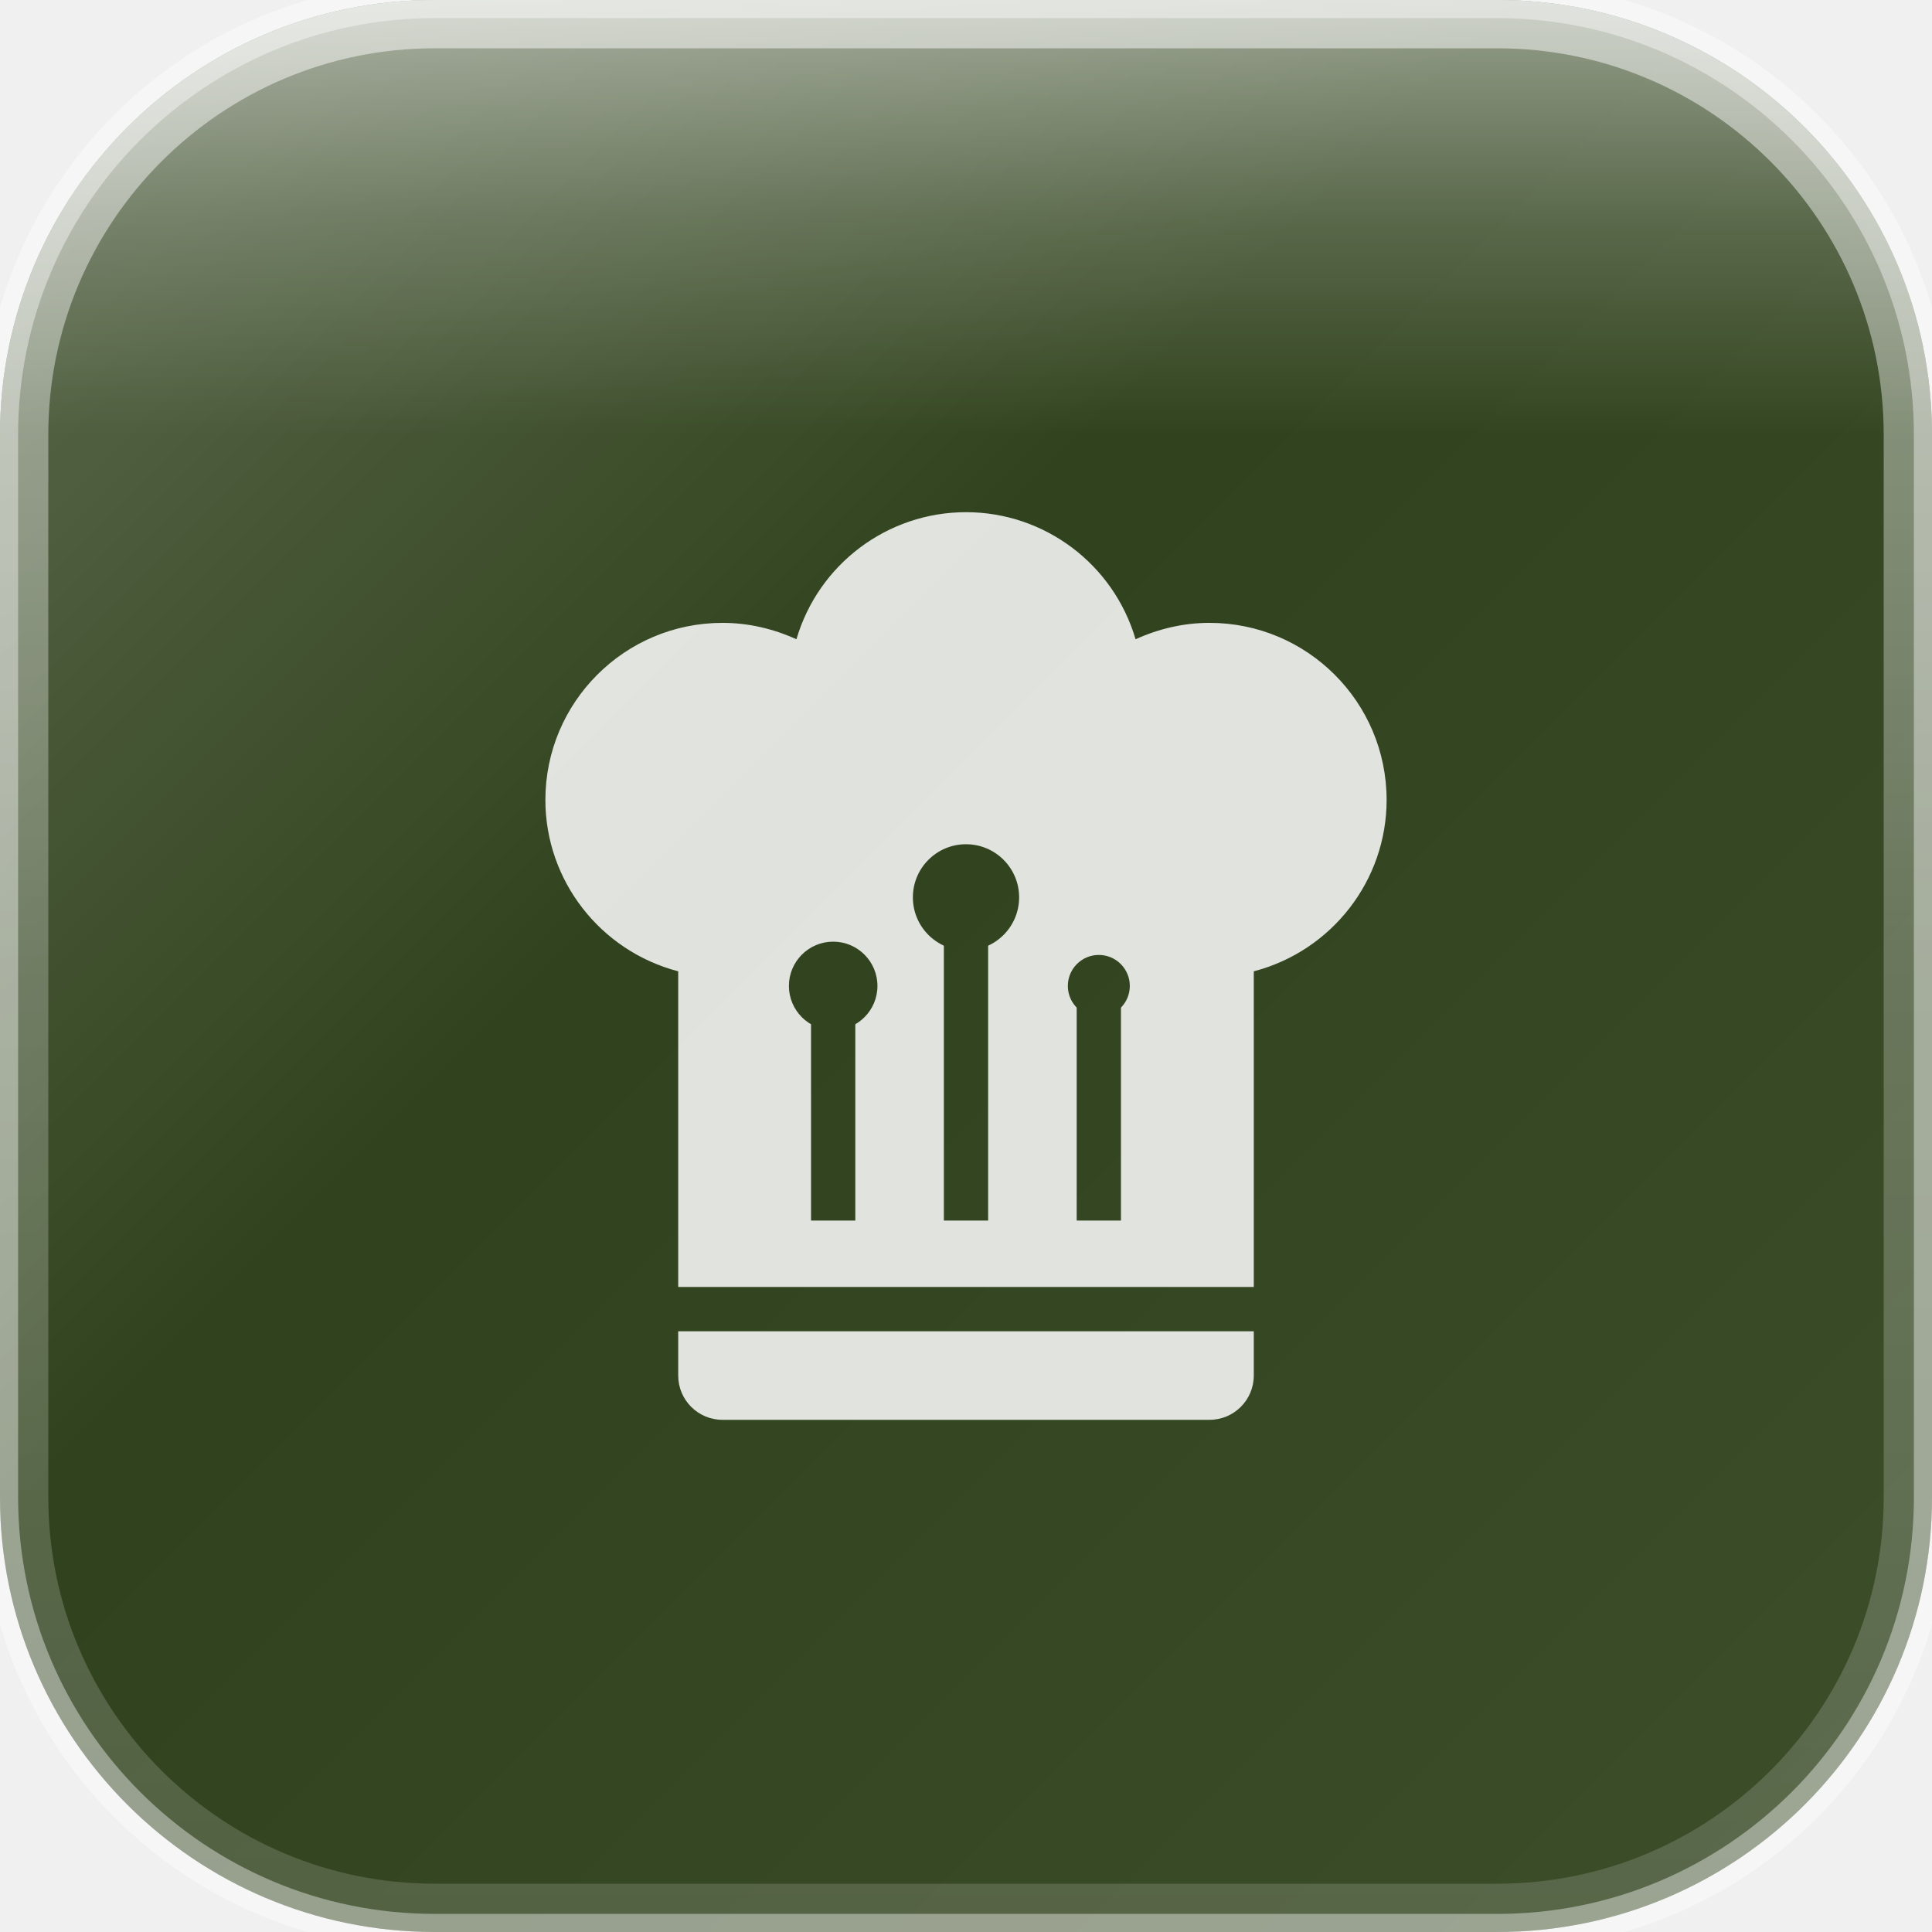
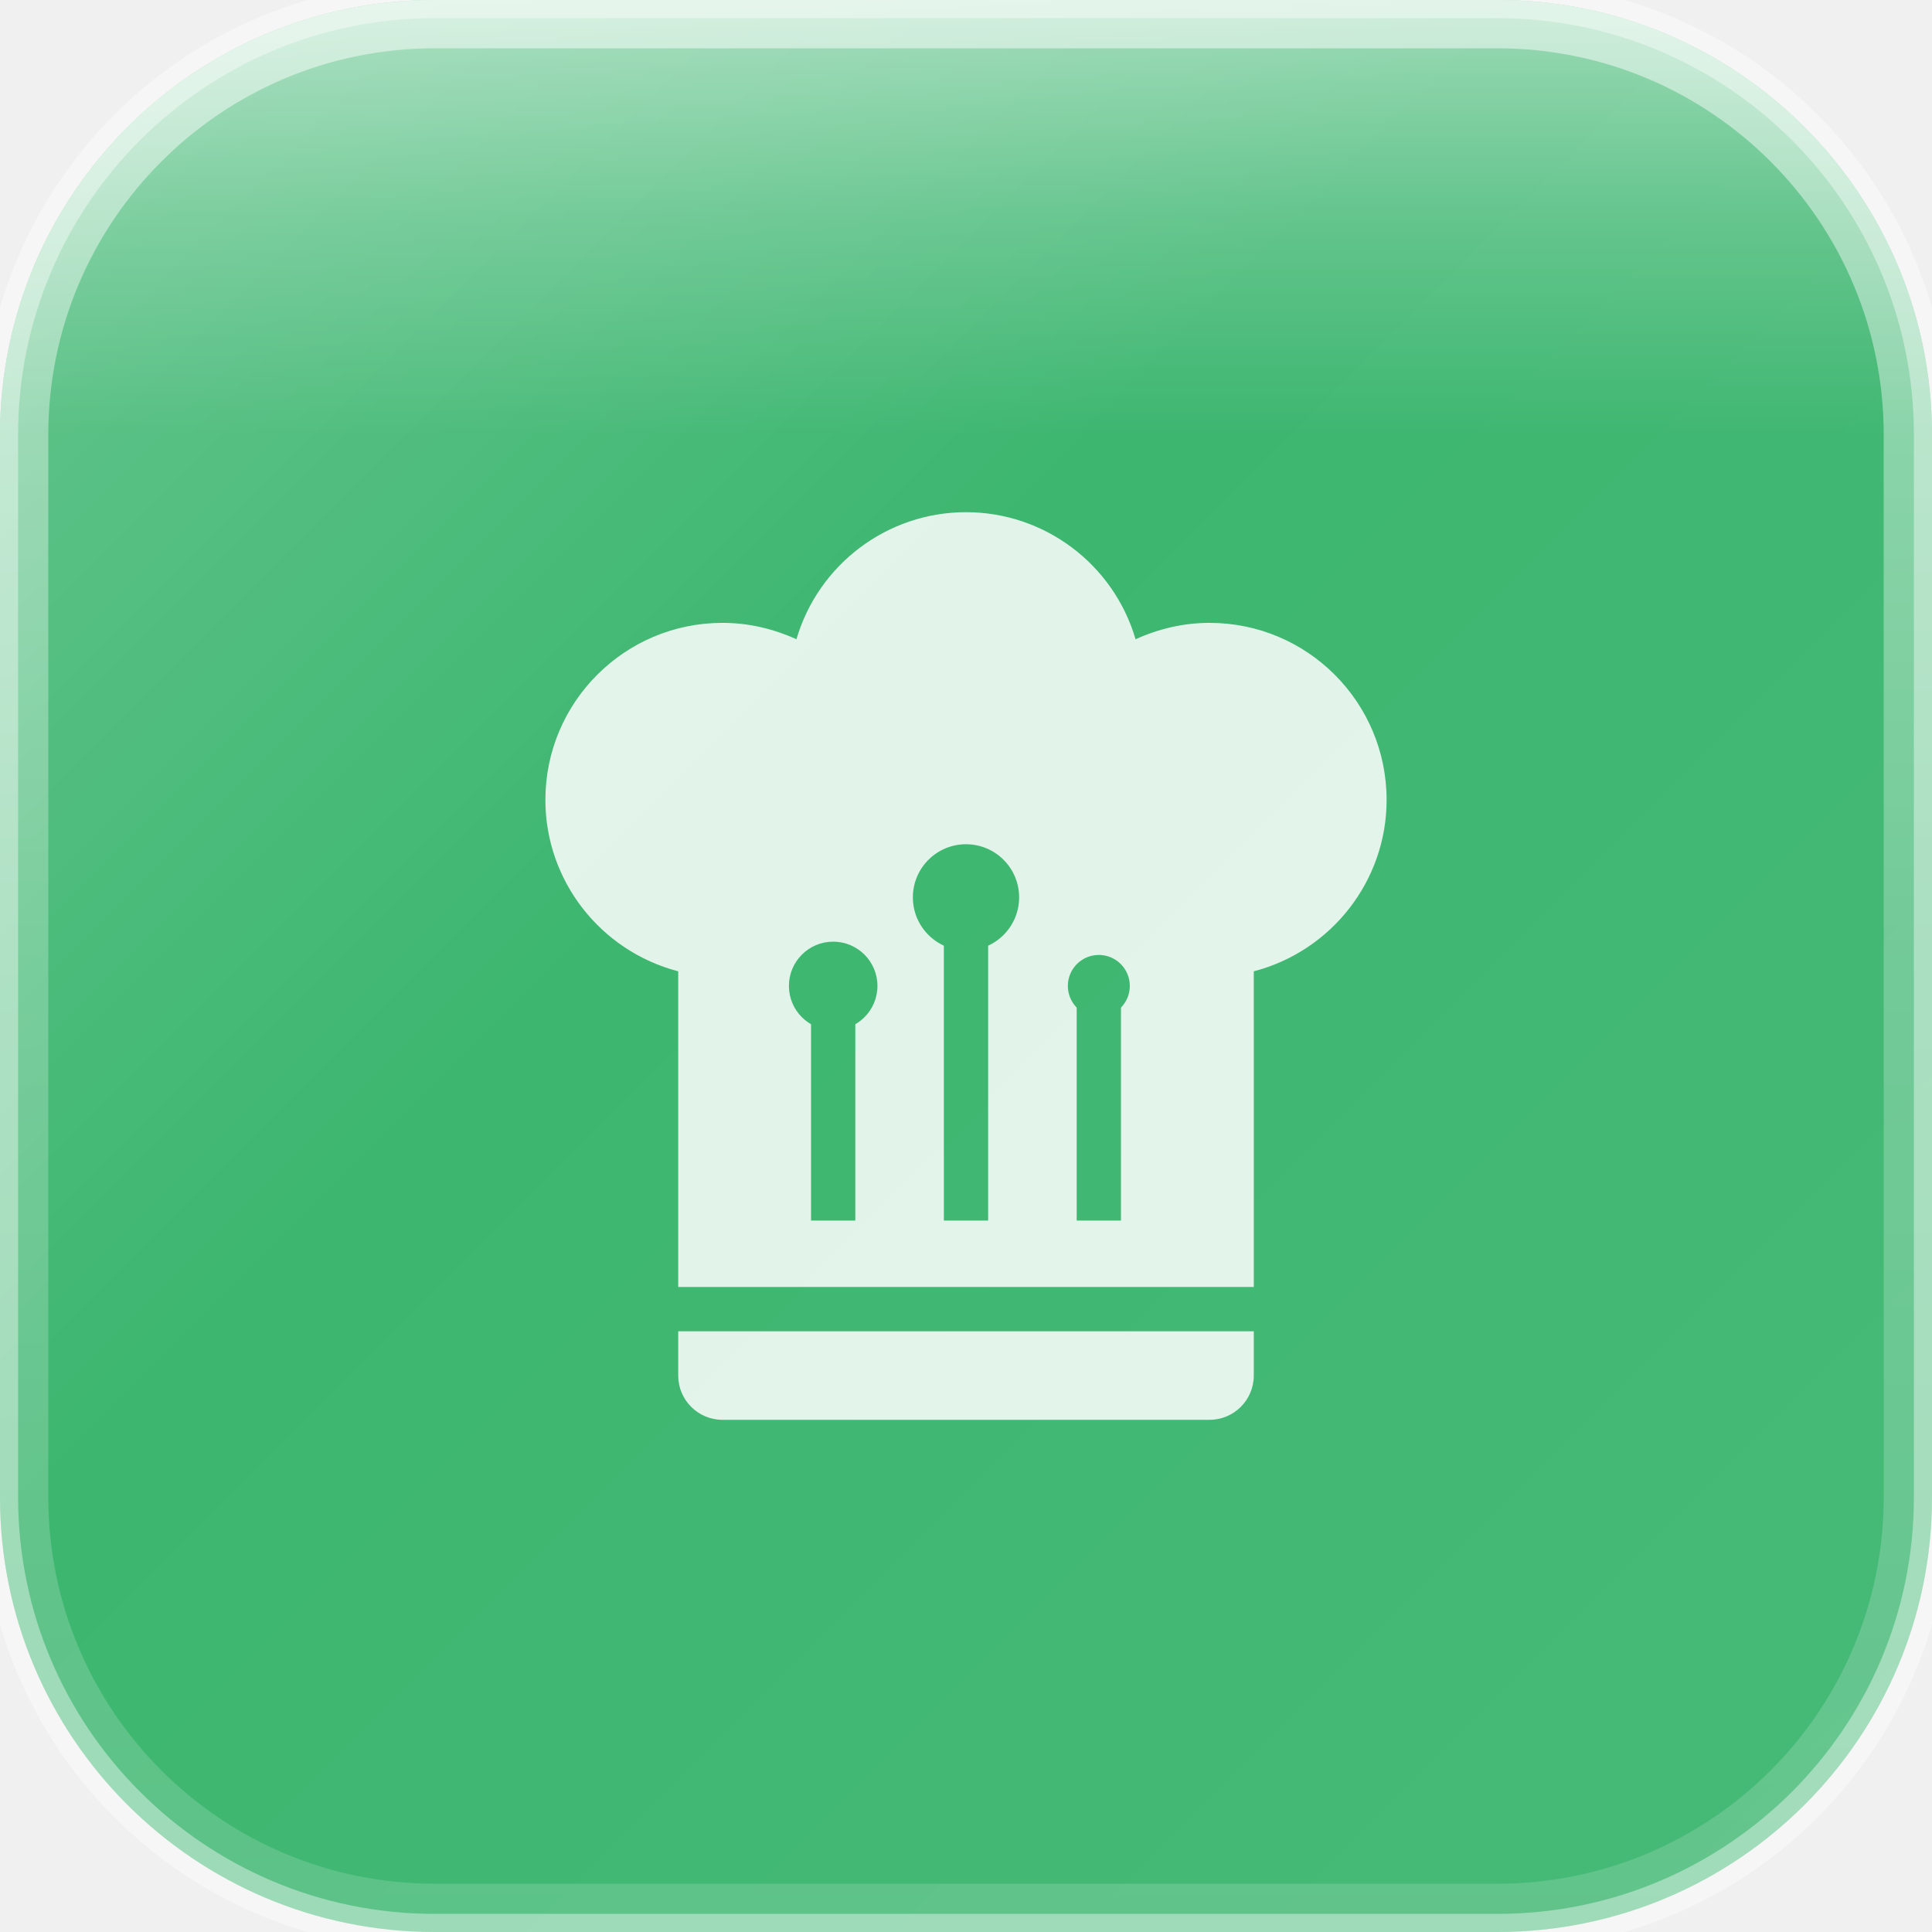
<svg xmlns="http://www.w3.org/2000/svg" width="80" height="80" viewBox="0 0 80 80">
  <defs>
    <linearGradient id="glassGradient" x1="0%" y1="0%" x2="100%" y2="100%">
      <stop offset="0%" style="stop-color:rgba(255,255,255,0.30)" />
      <stop offset="40%" style="stop-color:rgba(255,255,255,0.10)" />
      <stop offset="100%" style="stop-color:rgba(255,255,255,0.15)" />
    </linearGradient>
    <linearGradient id="specularHighlight" x1="50%" y1="0%" x2="50%" y2="100%">
      <stop offset="0%" style="stop-color:rgba(255,255,255,0.5)" />
      <stop offset="25%" style="stop-color:rgba(255,255,255,0.2)" />
      <stop offset="50%" style="stop-color:rgba(255,255,255,0)" />
    </linearGradient>
    <linearGradient id="edgeHighlight" x1="50%" y1="0%" x2="50%" y2="100%">
      <stop offset="0%" style="stop-color:rgba(255,255,255,0.5)" />
      <stop offset="50%" style="stop-color:rgba(255,255,255,0.25)" />
      <stop offset="100%" style="stop-color:rgba(255,255,255,0.15)" />
    </linearGradient>
    <clipPath id="roundedClip">
      <rect x="0" y="0" width="80" height="80" rx="18" ry="18" />
    </clipPath>
  </defs>
  <g clip-path="url(#roundedClip)">
-     <rect x="0" y="0" width="80" height="80" fill="#1a2e05" />
+     <rect x="0" y="0" width="80" height="80" fill="#27AE60" />
    <rect x="0" y="0" width="80" height="80" fill="url(#glassGradient)" />
    <rect x="0" y="0" width="80" height="36" fill="url(#specularHighlight)" />
  </g>
  <rect x="1" y="1" width="78" height="78" rx="17" ry="17" fill="none" stroke="url(#edgeHighlight)" stroke-width="2" />
  <rect x="0" y="0" width="80" height="80" rx="18" ry="18" fill="none" stroke="rgba(255,255,255,0.4)" stroke-width="1.5" />
  <defs>
    <mask id="hatMask">
      <path d="M12.5,1.5C10.73,1.5 9.17,2.67 8.67,4.37C8.14,4.13 7.58,4 7,4A4,4 0 0,0 3,8C3,9.82 4.24,11.41 6,11.87V19H19V11.87C20.76,11.41 22,9.82 22,8A4,4 0 0,0 18,4C17.42,4 16.86,4.13 16.33,4.37C15.83,2.67 14.27,1.5 12.5,1.5M12,10.5H13V17.5H12V10.5M9,12.5H10V17.5H9V12.5M15,12.5H16V17.5H15V12.5M6,20V21A1,1 0 0,0 7,22H18A1,1 0 0,0 19,21V20H6Z" fill="white" transform="translate(17.08333, 18.45833) scale(1.833333)" />
      <circle cx="40" cy="37.158" r="2.2" fill="black" />
      <circle cx="34.5" cy="40.825" r="1.833" fill="black" />
      <circle cx="45.5" cy="40.825" r="1.283" fill="black" />
    </mask>
  </defs>
  <rect x="0" y="0" width="80" height="80" fill="rgba(255,255,255,0.85)" mask="url(#hatMask)" />
</svg>
